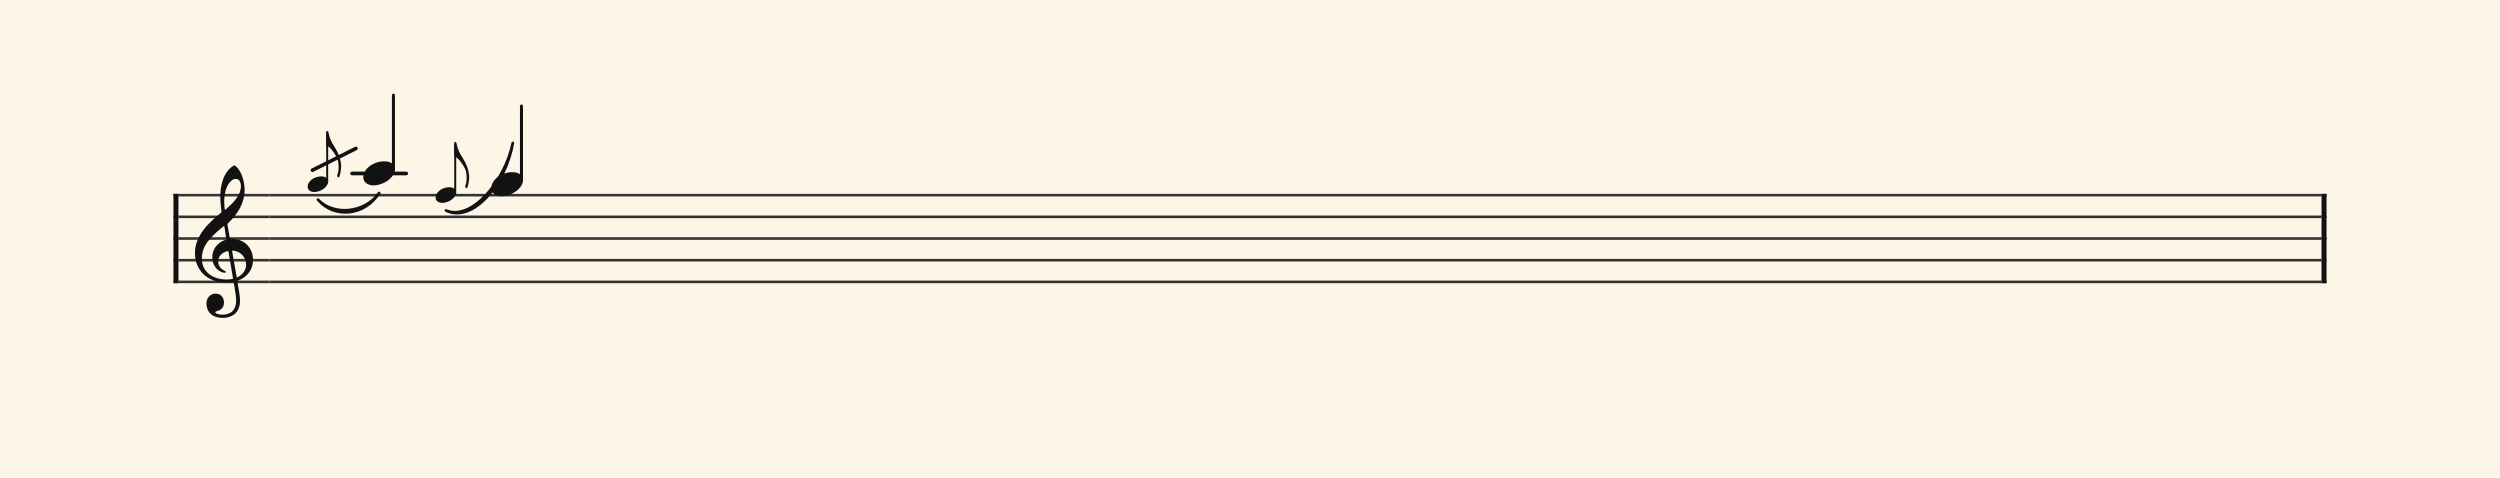
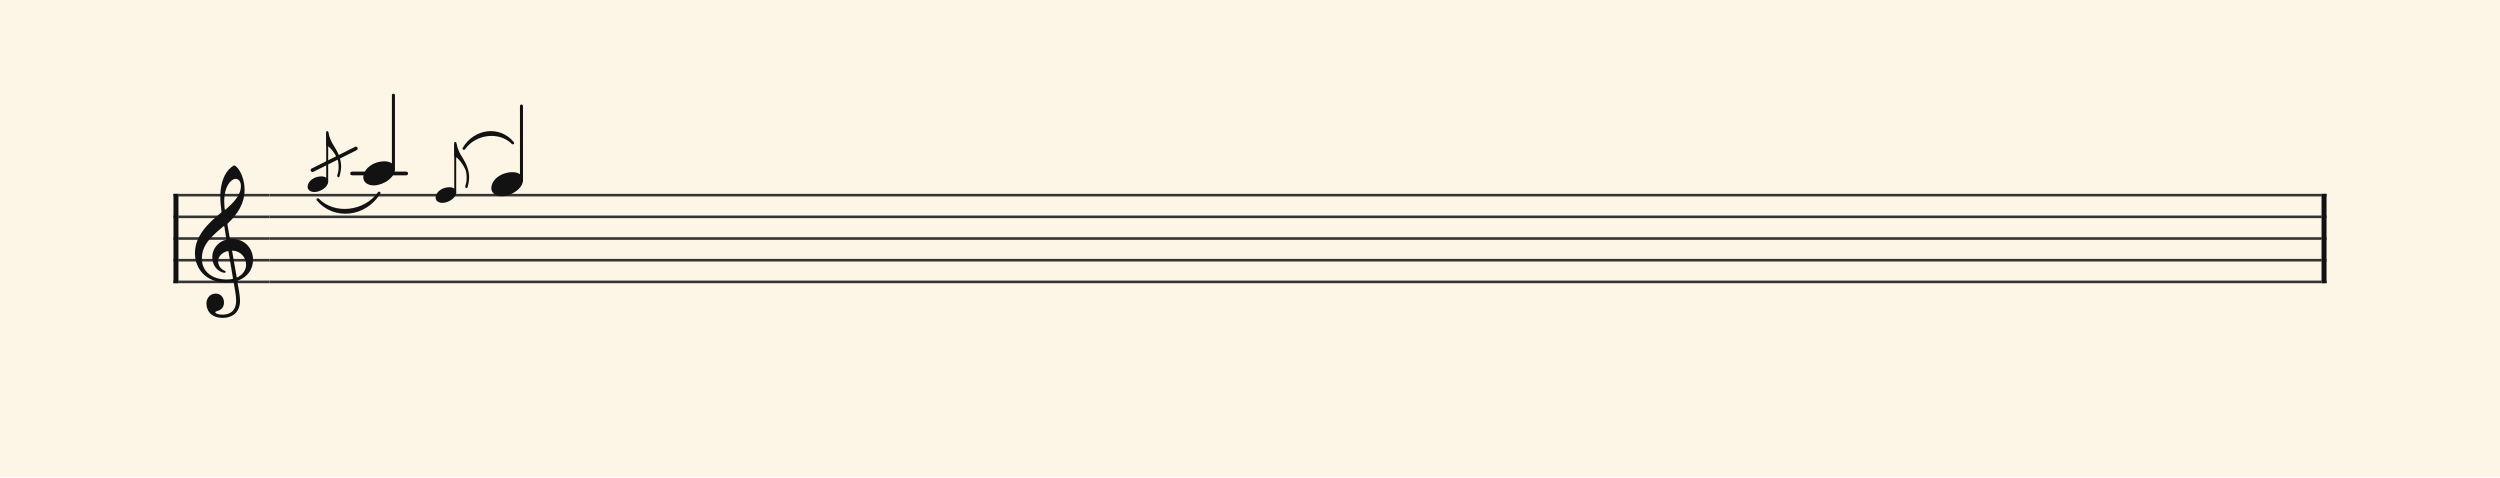
<svg xmlns="http://www.w3.org/2000/svg" version="1.1" width="980" height="187" viewBox="0 0 980 187" shape-rendering="geometricPrecision" data-left="0" data-right="980" data-top="0" data-bottom="187">
  <g data-name="page" data-interval-between-stave-lines="8.5" data-font-color="#121212" data-left="0" data-right="980" data-top="0" data-bottom="187">
    <rect width="980" height="187" stroke="transparent" stroke-width="0.425" stroke-linejoin="" stroke-linecap="" fill="#FDF5E6" vector-effect="none" data-name="page-background" data-left="0" data-right="980" data-top="0" data-bottom="187" />
    <g data-name="pageWithoutBorder" data-left="0" data-right="980" data-top="37.315" data-bottom="124.61">
      <g data-name="measures" data-left="68" data-right="912" data-top="37.315" data-bottom="124.61" transform="translate(68, 0)">
        <g data-name="ledgerLinesOnPageLine" data-left="137.99325" data-right="159.24325" data-top="68" data-bottom="68">
          <line data-name="ledgerLine" x1="69.993" y1="68" x2="91.243" y2="68" stroke="#121212" stroke-width="1.445" stroke-linejoin="round" stroke-linecap="round" stroke-dasharray="" vector-effect="none" data-left="137.99325" data-right="159.24325" data-top="68" data-bottom="68" />
        </g>
        <g data-name="measure" ref-ids="measure-1,measure-1-1,line-1,every-measure-including-index-0,first-measure-including-index-0,last-measure,first-or-last-measure,last-measure-on-page" pointer-events="painted" data-left="68" data-right="912" data-top="37.315" data-bottom="124.61">
          <g data-name="startBarLine" ref-ids="opening-barline-1" pointer-events="painted" data-left="68" data-right="69.955" data-top="75.99" data-bottom="111.01">
            <g data-name="stavesPiece" data-left="68" data-right="69.955" data-top="75.99" data-bottom="111.01">
              <g data-name="stavePiece" data-left="68" data-right="69.955" data-top="75.99" data-bottom="111.01">
                <path d="M 0 -0.51 L 1.955 -0.51 L 1.955 0.51 L 0 0.51 L 0 -0.51 M 0 7.99 L 1.955 7.99 L 1.955 9.01 L 0 9.01 L 0 7.99 M 0 16.49 L 1.955 16.49 L 1.955 17.51 L 0 17.51 L 0 16.49 M 0 24.99 L 1.955 24.99 L 1.955 26.01 L 0 26.01 L 0 24.99 M 0 33.49 L 1.955 33.49 L 1.955 34.51 L 0 34.51 L 0 33.49" fill="#343434" fill-rule="evenodd" vector-effect="none" data-left="68" data-right="69.955" data-top="75.99" data-bottom="111.01" transform="translate(0, 76.5)" />
              </g>
            </g>
            <polyline points="0 75.99 1.955 75.99 1.955 111.01 0 111.01" fill="#121212" fill-rule="evenodd" vector-effect="none" data-left="68" data-right="69.955" data-top="75.99" data-bottom="111.01" />
          </g>
          <g data-name="clefsOnStaves" data-left="69.955" data-right="105.655" data-top="64.855" data-bottom="124.61">
            <g data-name="trebleClef" ref-ids="clef-1-1" pointer-events="painted" data-left="69.955" data-right="105.655" data-top="64.855" data-bottom="124.61">
              <g data-name="stavePiece" data-left="69.955" data-right="105.655" data-top="75.99" data-bottom="111.01">
                <path d="M 0 -0.51 L 35.7 -0.51 L 35.7 0.51 L 0 0.51 L 0 -0.51 M 0 7.99 L 35.7 7.99 L 35.7 9.01 L 0 9.01 L 0 7.99 M 0 16.49 L 35.7 16.49 L 35.7 17.51 L 0 17.51 L 0 16.49 M 0 24.99 L 35.7 24.99 L 35.7 26.01 L 0 26.01 L 0 24.99 M 0 33.49 L 35.7 33.49 L 35.7 34.51 L 0 34.51 L 0 33.49" fill="#343434" fill-rule="evenodd" vector-effect="none" data-left="69.955" data-right="105.655" data-top="75.99" data-bottom="111.01" transform="translate(1.955, 76.5)" />
              </g>
              <g data-name="clefShape" data-left="76.415" data-right="99.195" data-top="64.855" data-bottom="124.61" transform="translate(8.415, 0)">
                <path d="M 12.41 68.255 C 13.175 68.255 14.025 68.17 14.705 68.085 C 15.13 68 15.13 68 15.215 68.34 C 15.64 70.635 16.15 73.61 16.15 75.225 C 16.15 80.24 12.75 80.835 10.71 80.835 C 8.925 80.835 7.99 80.325 7.99 79.9 C 7.99 79.645 8.33 79.56 9.095 79.305 C 10.2 78.965 11.39 78.03 11.39 76.075 C 11.39 74.205 10.2 72.59 8.16 72.59 C 5.865 72.59 4.505 74.46 4.505 76.5 C 4.505 78.71 5.78 82.11 10.965 82.11 C 13.26 82.11 17.68 81.09 17.68 75.31 C 17.68 73.355 17 70.125 16.66 68 C 16.575 67.575 16.66 67.66 17.085 67.405 C 20.57 66.045 22.78 63.155 22.78 59.33 C 22.78 54.995 19.635 51.17 14.62 51.17 C 13.77 51.17 13.77 51.17 13.6 50.49 L 12.75 45.56 C 12.75 45.22 12.75 45.135 13.005 44.965 C 16.66 41.48 19.465 37.23 19.465 31.96 C 19.465 29.07 18.615 26.095 17.255 24.055 C 16.745 23.29 15.81 22.355 15.47 22.355 C 14.96 22.355 13.94 23.29 13.26 23.97 C 10.71 26.775 9.945 31.025 9.945 34.595 C 9.945 36.55 10.2 38.76 10.37 40.12 C 10.455 40.545 10.54 40.63 10.115 40.97 C 5.185 45.05 0 49.895 0 56.78 C 0 62.645 4.08 68.255 12.41 68.255 Z M 2.72 58.99 C 2.72 57.035 3.06 54.315 5.865 51.17 C 7.905 48.875 9.52 47.6 11.05 46.325 C 11.39 46.07 11.475 46.07 11.56 46.41 L 12.24 50.83 C 12.41 51.425 12.41 51.425 11.73 51.595 C 8.755 52.615 6.8 55.335 6.8 58.225 C 6.8 61.285 8.415 63.41 10.71 64.26 C 11.05 64.345 11.39 64.43 11.645 64.43 C 11.9 64.43 12.07 64.26 12.07 64.09 C 12.07 63.835 11.815 63.75 11.56 63.58 C 10.115 62.985 9.095 61.54 9.095 60.01 C 9.095 58.055 10.455 56.61 12.495 56.015 C 13.09 55.845 13.09 55.93 13.175 56.27 L 14.875 66.385 C 14.96 66.81 14.96 66.81 14.45 66.895 C 13.855 66.98 13.175 67.065 12.495 67.065 C 6.545 67.065 2.72 63.75 2.72 58.99 Z M 15.98 27.625 C 17.085 27.625 18.02 28.56 18.02 30.43 C 18.02 34.17 14.79 37.23 12.07 39.61 C 11.9 39.78 11.73 39.78 11.645 39.355 C 11.56 38.42 11.475 37.315 11.475 36.21 C 11.475 30.94 13.94 27.625 15.98 27.625 Z M 14.96 55.76 C 17.765 55.93 20.06 58.31 20.06 61.285 C 20.06 63.41 18.7 65.11 16.83 66.13 C 16.405 66.3 16.32 66.3 16.32 65.875 L 14.62 56.185 C 14.535 55.76 14.62 55.675 14.96 55.76 Z" fill="#121212" fill-rule="evenodd" vector-effect="none" data-left="76.415" data-right="99.195" data-top="64.855" data-bottom="124.61" transform="translate(0, 42.5)" />
              </g>
            </g>
          </g>
          <g data-name="keySignaturesOnStaves" data-left="105.655" data-right="105.655" data-top="75.99" data-bottom="111.01">
            <g data-name="keySignature" ref-ids="key-signature-1" pointer-events="painted" data-left="105.655" data-right="105.655" data-top="75.99" data-bottom="111.01">
              <g data-name="stavePiece" data-left="105.655" data-right="105.655" data-top="75.99" data-bottom="111.01">
                <path d="M 0 -0.51 L 0 -0.51 L 0 0.51 L 0 0.51 L 0 -0.51 M 0 7.99 L 0 7.99 L 0 9.01 L 0 9.01 L 0 7.99 M 0 16.49 L 0 16.49 L 0 17.51 L 0 17.51 L 0 16.49 M 0 24.99 L 0 24.99 L 0 26.01 L 0 26.01 L 0 24.99 M 0 33.49 L 0 33.49 L 0 34.51 L 0 34.51 L 0 33.49" fill="#343434" fill-rule="evenodd" vector-effect="none" data-left="105.655" data-right="105.655" data-top="75.99" data-bottom="111.01" transform="translate(37.655, 76.5)" />
              </g>
            </g>
          </g>
          <g data-name="barLine" ref-ids="closing-barline-1" pointer-events="painted" data-left="910.045" data-right="912" data-top="75.99" data-bottom="111.01" transform="translate(804.39, 0)">
            <g data-name="stavesPiece" data-left="910.045" data-right="912" data-top="75.99" data-bottom="111.01">
              <g data-name="stavePiece" data-left="910.045" data-right="912" data-top="75.99" data-bottom="111.01">
                <path d="M 0 -0.51 L 1.955 -0.51 L 1.955 0.51 L 0 0.51 L 0 -0.51 M 0 7.99 L 1.955 7.99 L 1.955 9.01 L 0 9.01 L 0 7.99 M 0 16.49 L 1.955 16.49 L 1.955 17.51 L 0 17.51 L 0 16.49 M 0 24.99 L 1.955 24.99 L 1.955 26.01 L 0 26.01 L 0 24.99 M 0 33.49 L 1.955 33.49 L 1.955 34.51 L 0 34.51 L 0 33.49" fill="#343434" fill-rule="evenodd" vector-effect="none" data-left="910.045" data-right="912" data-top="75.99" data-bottom="111.01" transform="translate(37.655, 76.5)" />
              </g>
            </g>
            <polyline points="39.61 75.99 37.655 75.99 37.655 111.01 39.61 111.01" fill="#121212" fill-rule="evenodd" vector-effect="none" data-left="910.045" data-right="912" data-top="75.99" data-bottom="111.01" />
          </g>
          <g data-name="voicesWithStaveLines" data-left="105.655" data-right="910.045" data-top="37.315" data-bottom="111.01">
            <g data-name="stavesPiece" data-left="105.655" data-right="910.045" data-top="75.99" data-bottom="111.01">
              <g data-name="stavePiece" ref-ids="stave-lines-1-1,stave-1,stave-1-1,stave-1-1-1,stave-in-all-measures-on-line-1-1,all-staves-in-measure-1" pointer-events="painted" data-left="68" data-right="912" data-top="75.99" data-bottom="111.01">
                <path d="M 0 -0.51 L 804.39 -0.51 L 804.39 0.51 L 0 0.51 L 0 -0.51 M 0 7.99 L 804.39 7.99 L 804.39 9.01 L 0 9.01 L 0 7.99 M 0 16.49 L 804.39 16.49 L 804.39 17.51 L 0 17.51 L 0 16.49 M 0 24.99 L 804.39 24.99 L 804.39 26.01 L 0 26.01 L 0 24.99 M 0 33.49 L 804.39 33.49 L 804.39 34.51 L 0 34.51 L 0 33.49" fill="#343434" fill-rule="evenodd" vector-effect="none" data-left="105.655" data-right="910.045" data-top="75.99" data-bottom="111.01" transform="translate(37.655, 76.5)" />
              </g>
            </g>
            <g data-name="voices" data-left="105.655" data-right="910.045" data-top="37.315" data-bottom="79.523875">
-               <g data-name="voicesBody" data-left="105.655" data-right="910.045" data-top="37.315" data-bottom="93.3548621192">
+               <g data-name="voicesBody" data-left="105.655" data-right="910.045" data-top="37.315" data-bottom="90.4770961036">
                <g data-name="crossStaveUnit" data-left="120.57675" data-right="133.72625" data-top="51.405875" data-bottom="75.273875">
                  <g data-name="crossVoiceUnitOnOneStave" data-left="120.57675" data-right="133.72625" data-top="51.405875" data-bottom="75.273875">
                    <g data-name="singleUnit" ref-ids="all-units,all-units-on-line-1,unit-1-1-1-1,voice-1,voice-1-1,voice-1-1-1,voice-1-1-1-1,voice-in-measure-on-all-staves-1-1-1,voice-in-all-measures-and-on-all-staves-on-line-1-1" pointer-events="painted" data-left="120.57675" data-right="133.72625" data-top="51.405875" data-bottom="90.4770961036">
                      <g data-name="singleUnitNoteHeadsParts" ref-ids="unit-1-1-1-1" pointer-events="painted" data-left="120.57675" data-right="128.64325" data-top="69.141125" data-bottom="75.273875">
                        <g data-name="singleUnitNoteHeads" data-left="120.57675" data-right="128.64325" data-top="69.141125" data-bottom="75.273875">
                          <g data-name="noteHead" ref-ids="note-1-1-1-1-1,note-with-index-1-1-1-1-1" pointer-events="painted" data-left="120.57675" data-right="128.64325" data-top="69.141125" data-bottom="75.273875" transform="translate(19.8135, 25.27263)scale(0.65, 0.65)">
                            <path d="M 0 10.965 C 0 12.92 1.785 14.11 4.08 14.11 C 7.82 14.11 12.41 11.05 12.41 7.82 C 12.41 5.865 10.71 4.675 8.33 4.675 C 3.74 4.675 0 7.735 0 10.965 Z" fill="#121212" fill-rule="evenodd" vector-effect="none" data-left="118.405" data-right="130.815" data-top="67.49" data-bottom="76.925" transform="translate(50.405, 62.815)" />
                          </g>
                        </g>
                      </g>
                      <line data-name="stem" x1="60.257" y1="52.29" x2="60.257" y2="71.13" stroke="#121212" stroke-width="0.773" stroke-linejoin="round" stroke-linecap="round" stroke-dasharray="" vector-effect="none" ref-ids="stem-1-1-1-1" pointer-events="painted" data-left="128.2565" data-right="128.2565" data-top="52.289875" data-bottom="71.130125" />
                      <g data-name="noteFlag" data-left="127.86975" data-right="133.72625" data-top="51.405875" data-bottom="69.5132373267" transform="translate(20.95441, 18.30146)scale(0.65, 0.65)">
                        <path d="M 6.715 44.115 C 7.225 45.305 7.48 47.175 7.48 49.215 C 7.48 50.745 7.31 52.36 6.715 53.89 C 6.63 54.06 6.63 54.23 6.63 54.4 C 6.63 54.91 6.97 55.25 7.14 55.335 C 7.31 55.505 7.905 55.335 8.075 54.74 C 8.075 54.74 9.01 51.51 9.01 48.875 C 9.01 44.625 7.225 40.545 5.1 37.145 C 3.315 34.51 1.87 31.535 1.36 28.305 C 1.275 27.795 1.02 27.54 0.68 27.54 C 0.255 27.54 0 27.625 0 28.05 L 0 36.21 C 2.21 36.635 5.44 41.225 6.715 44.115 Z" fill="#121212" fill-rule="evenodd" vector-effect="none" data-left="127.86975" data-right="136.87975" data-top="50.929875" data-bottom="78.7873555026" transform="translate(59.86975, 23.38987)" />
                      </g>
                    </g>
                  </g>
                </g>
                <g data-name="crossStaveUnit" data-left="142.41325" data-right="154.82325" data-top="37.315" data-bottom="72.675">
                  <g data-name="crossVoiceUnitOnOneStave" data-left="142.41325" data-right="154.82325" data-top="37.315" data-bottom="72.675">
                    <g data-name="singleUnit" ref-ids="all-units,all-units-on-line-1,unit-1-1-1-2,voice-1,voice-1-1,voice-1-1-1,voice-1-1-1-1,voice-in-measure-on-all-staves-1-1-1,voice-in-all-measures-and-on-all-staves-on-line-1-1" pointer-events="painted" data-left="142.41325" data-right="154.82325" data-top="37.315" data-bottom="85.85">
                      <g data-name="singleUnitNoteHeadsParts" ref-ids="unit-1-1-1-2" pointer-events="painted" data-left="142.41325" data-right="154.82325" data-top="63.24" data-bottom="72.675">
                        <g data-name="singleUnitNoteHeads" data-left="142.41325" data-right="154.82325" data-top="63.24" data-bottom="72.675">
                          <g data-name="noteHead" ref-ids="note-1-1-1-2-1,note-with-index-1-1-1-2-1" pointer-events="painted" data-left="142.41325" data-right="154.82325" data-top="63.24" data-bottom="72.675">
                            <path d="M 0 10.965 C 0 12.92 1.785 14.11 4.08 14.11 C 7.82 14.11 12.41 11.05 12.41 7.82 C 12.41 5.865 10.71 4.675 8.33 4.675 C 3.74 4.675 0 7.735 0 10.965 Z" fill="#121212" fill-rule="evenodd" vector-effect="none" data-left="142.41325" data-right="154.82325" data-top="63.24" data-bottom="72.675" transform="translate(74.41325, 58.565)" />
                          </g>
                        </g>
                      </g>
                      <line data-name="stem" x1="86.228" y1="37.315" x2="86.228" y2="66.3" stroke="#121212" stroke-width="1.19" stroke-linejoin="round" stroke-linecap="round" stroke-dasharray="" vector-effect="none" ref-ids="stem-1-1-1-2" pointer-events="painted" data-left="154.22825" data-right="154.22825" data-top="37.315" data-bottom="66.3" />
                    </g>
                  </g>
                </g>
                <g data-name="crossStaveUnit" data-left="170.765" data-right="183.9145" data-top="55.655875" data-bottom="79.523875">
                  <g data-name="crossVoiceUnitOnOneStave" data-left="170.765" data-right="183.9145" data-top="55.655875" data-bottom="79.523875">
-                     <g data-name="singleUnit" ref-ids="all-units,all-units-on-line-1,unit-1-1-1-3,voice-1,voice-1-1,voice-1-1-1,voice-1-1-1-1,voice-in-measure-on-all-staves-1-1-1,voice-in-all-measures-and-on-all-staves-on-line-1-1" pointer-events="painted" data-left="170.765" data-right="183.9145" data-top="55.655875" data-bottom="93.3548621192">
+                     <g data-name="singleUnit" ref-ids="all-units,all-units-on-line-1,unit-1-1-1-3,voice-1,voice-1-1,voice-1-1-1,voice-1-1-1-1,voice-in-measure-on-all-staves-1-1-1,voice-in-all-measures-and-on-all-staves-on-line-1-1" pointer-events="painted" data-left="170.765" data-right="183.9145" data-top="48.005875" data-bottom="79.523875">
                      <g data-name="singleUnitNoteHeadsParts" ref-ids="unit-1-1-1-3" pointer-events="painted" data-left="170.765" data-right="178.8315" data-top="73.391125" data-bottom="79.523875">
                        <g data-name="singleUnitNoteHeads" data-left="170.765" data-right="178.8315" data-top="73.391125" data-bottom="79.523875">
                          <g data-name="noteHead" ref-ids="note-1-1-1-3-1,note-with-index-1-1-1-3-1" pointer-events="painted" data-left="170.765" data-right="178.8315" data-top="73.391125" data-bottom="79.523875" transform="translate(37.37939, 26.76012)scale(0.65, 0.65)">
                            <path d="M 0 10.965 C 0 12.92 1.785 14.11 4.08 14.11 C 7.82 14.11 12.41 11.05 12.41 7.82 C 12.41 5.865 10.71 4.675 8.33 4.675 C 3.74 4.675 0 7.735 0 10.965 Z" fill="#121212" fill-rule="evenodd" vector-effect="none" data-left="168.59325" data-right="181.00325" data-top="71.74" data-bottom="81.175" transform="translate(100.5932, 67.065)" />
                          </g>
                        </g>
                      </g>
                      <line data-name="stem" x1="110.445" y1="56.54" x2="110.445" y2="75.38" stroke="#121212" stroke-width="0.773" stroke-linejoin="round" stroke-linecap="round" stroke-dasharray="" vector-effect="none" ref-ids="stem-1-1-1-3" pointer-events="painted" data-left="178.44475" data-right="178.44475" data-top="56.539875" data-bottom="75.380125" />
                      <g data-name="noteFlag" data-left="178.058" data-right="183.9145" data-top="55.655875" data-bottom="73.7632373267" transform="translate(38.5203, 19.78896)scale(0.65, 0.65)">
                        <path d="M 6.715 44.115 C 7.225 45.305 7.48 47.175 7.48 49.215 C 7.48 50.745 7.31 52.36 6.715 53.89 C 6.63 54.06 6.63 54.23 6.63 54.4 C 6.63 54.91 6.97 55.25 7.14 55.335 C 7.31 55.505 7.905 55.335 8.075 54.74 C 8.075 54.74 9.01 51.51 9.01 48.875 C 9.01 44.625 7.225 40.545 5.1 37.145 C 3.315 34.51 1.87 31.535 1.36 28.305 C 1.275 27.795 1.02 27.54 0.68 27.54 C 0.255 27.54 0 27.625 0 28.05 L 0 36.21 C 2.21 36.635 5.44 41.225 6.715 44.115 Z" fill="#121212" fill-rule="evenodd" vector-effect="none" data-left="178.058" data-right="187.068" data-top="55.179875" data-bottom="83.0373555026" transform="translate(110.058, 27.63987)" />
                      </g>
                    </g>
                  </g>
                </g>
                <g data-name="crossStaveUnit" data-left="192.6015" data-right="205.0115" data-top="41.565" data-bottom="76.925">
                  <g data-name="crossVoiceUnitOnOneStave" data-left="192.6015" data-right="205.0115" data-top="41.565" data-bottom="76.925">
                    <g data-name="singleUnit" ref-ids="all-units,all-units-on-line-1,unit-1-1-1-4,voice-1,voice-1-1,voice-1-1-1,voice-1-1-1-1,voice-in-measure-on-all-staves-1-1-1,voice-in-all-measures-and-on-all-staves-on-line-1-1" pointer-events="painted" data-left="192.6015" data-right="205.0115" data-top="41.565" data-bottom="76.925">
                      <g data-name="singleUnitNoteHeadsParts" ref-ids="unit-1-1-1-4" pointer-events="painted" data-left="192.6015" data-right="205.0115" data-top="67.49" data-bottom="76.925">
                        <g data-name="singleUnitNoteHeads" data-left="192.6015" data-right="205.0115" data-top="67.49" data-bottom="76.925">
                          <g data-name="noteHead" ref-ids="note-1-1-1-4-1,note-with-index-1-1-1-4-1" pointer-events="painted" data-left="192.6015" data-right="205.0115" data-top="67.49" data-bottom="76.925">
                            <path d="M 0 10.965 C 0 12.92 1.785 14.11 4.08 14.11 C 7.82 14.11 12.41 11.05 12.41 7.82 C 12.41 5.865 10.71 4.675 8.33 4.675 C 3.74 4.675 0 7.735 0 10.965 Z" fill="#121212" fill-rule="evenodd" vector-effect="none" data-left="192.6015" data-right="205.0115" data-top="67.49" data-bottom="76.925" transform="translate(124.6015, 62.815)" />
                          </g>
                        </g>
                      </g>
                      <line data-name="stem" x1="136.417" y1="41.565" x2="136.417" y2="70.55" stroke="#121212" stroke-width="1.19" stroke-linejoin="round" stroke-linecap="round" stroke-dasharray="" vector-effect="none" ref-ids="stem-1-1-1-4" pointer-events="painted" data-left="204.4165" data-right="204.4165" data-top="41.565" data-bottom="70.55" />
                    </g>
                  </g>
                </g>
              </g>
            </g>
          </g>
        </g>
-         <g data-name="additionalMeasureElementsOnPageLine" data-left="122.491375" data-right="201.0165" data-top="56.0575" data-bottom="83.5369651122">
+         <g data-name="additionalMeasureElementsOnPageLine" data-left="122.491375" data-right="201.0165" data-top="51.9291926113" data-bottom="83.2509078998">
          <line data-name="just line" x1="54.491" y1="66.706" x2="71.491" y2="58.206" stroke="#121212" stroke-width="1.445" stroke-linejoin="round" stroke-linecap="round" stroke-dasharray="" vector-effect="none" ref-ids="grace-crush-line-1-1-1-1" pointer-events="painted" data-left="122.491375" data-right="139.491375" data-top="58.205875" data-bottom="66.705875" />
          <g data-name="slur" ref-ids="slur-1" pointer-events="painted" data-left="124.61" data-right="148.61825" data-top="75.65" data-bottom="83.2509078998">
            <path d="M 56.61 78.249 C 63 84.783 75.004 83.484 80.618 75.65 C 75.063 84.587 63.059 85.887 56.61 78.249" fill="#121212" fill-rule="evenodd" vector-effect="none" stroke="#121212" stroke-width="1.062" stroke-linejoin="round" stroke-linecap="round" data-left="124.61" data-right="148.61825" data-top="75.65" data-bottom="83.2509078998" />
          </g>
-           <g data-name="slur" ref-ids="slur-2" pointer-events="painted" data-left="174.79825" data-right="201.0165" data-top="56.0575" data-bottom="83.5369651122">
-             <path d="M 106.798 82.499 C 116.84 86.749 129.949 71.037 133.017 56.057 C 130.374 72.057 117.265 87.769 106.798 82.499" fill="#121212" fill-rule="evenodd" vector-effect="none" stroke="#121212" stroke-width="1.062" stroke-linejoin="round" stroke-linecap="round" data-left="174.79825" data-right="201.0165" data-top="56.0575" data-bottom="83.5369651122" />
+           <g data-name="slur" ref-ids="slur-2" pointer-events="painted" data-left="181.84475" data-right="201.0165" data-top="51.9291926113" data-bottom="58.205875">
+             <path d="M 113.845 58.206 C 118.317 51.93 127.903 50.856 133.017 56.057 C 127.841 49.753 118.256 50.827 113.845 58.206" fill="#121212" fill-rule="evenodd" vector-effect="none" stroke="#121212" stroke-width="1.062" stroke-linejoin="round" stroke-linecap="round" data-left="181.84475" data-right="201.0165" data-top="51.9291926113" data-bottom="58.205875" />
          </g>
        </g>
      </g>
      <rect width="68" height="34" stroke="#FDF5E6" stroke-width="0.009" stroke-linejoin="bevel" stroke-linecap="butt" fill="none" vector-effect="none" data-left="0" data-right="68" data-top="76.5" data-bottom="110.5" transform="translate(0, 76.5)" />
      <rect width="68" height="34" stroke="#FDF5E6" stroke-width="0.009" stroke-linejoin="bevel" stroke-linecap="butt" fill="none" vector-effect="none" data-left="912" data-right="980" data-top="76.5" data-bottom="110.5" transform="translate(912, 76.5)" />
    </g>
  </g>
</svg>
